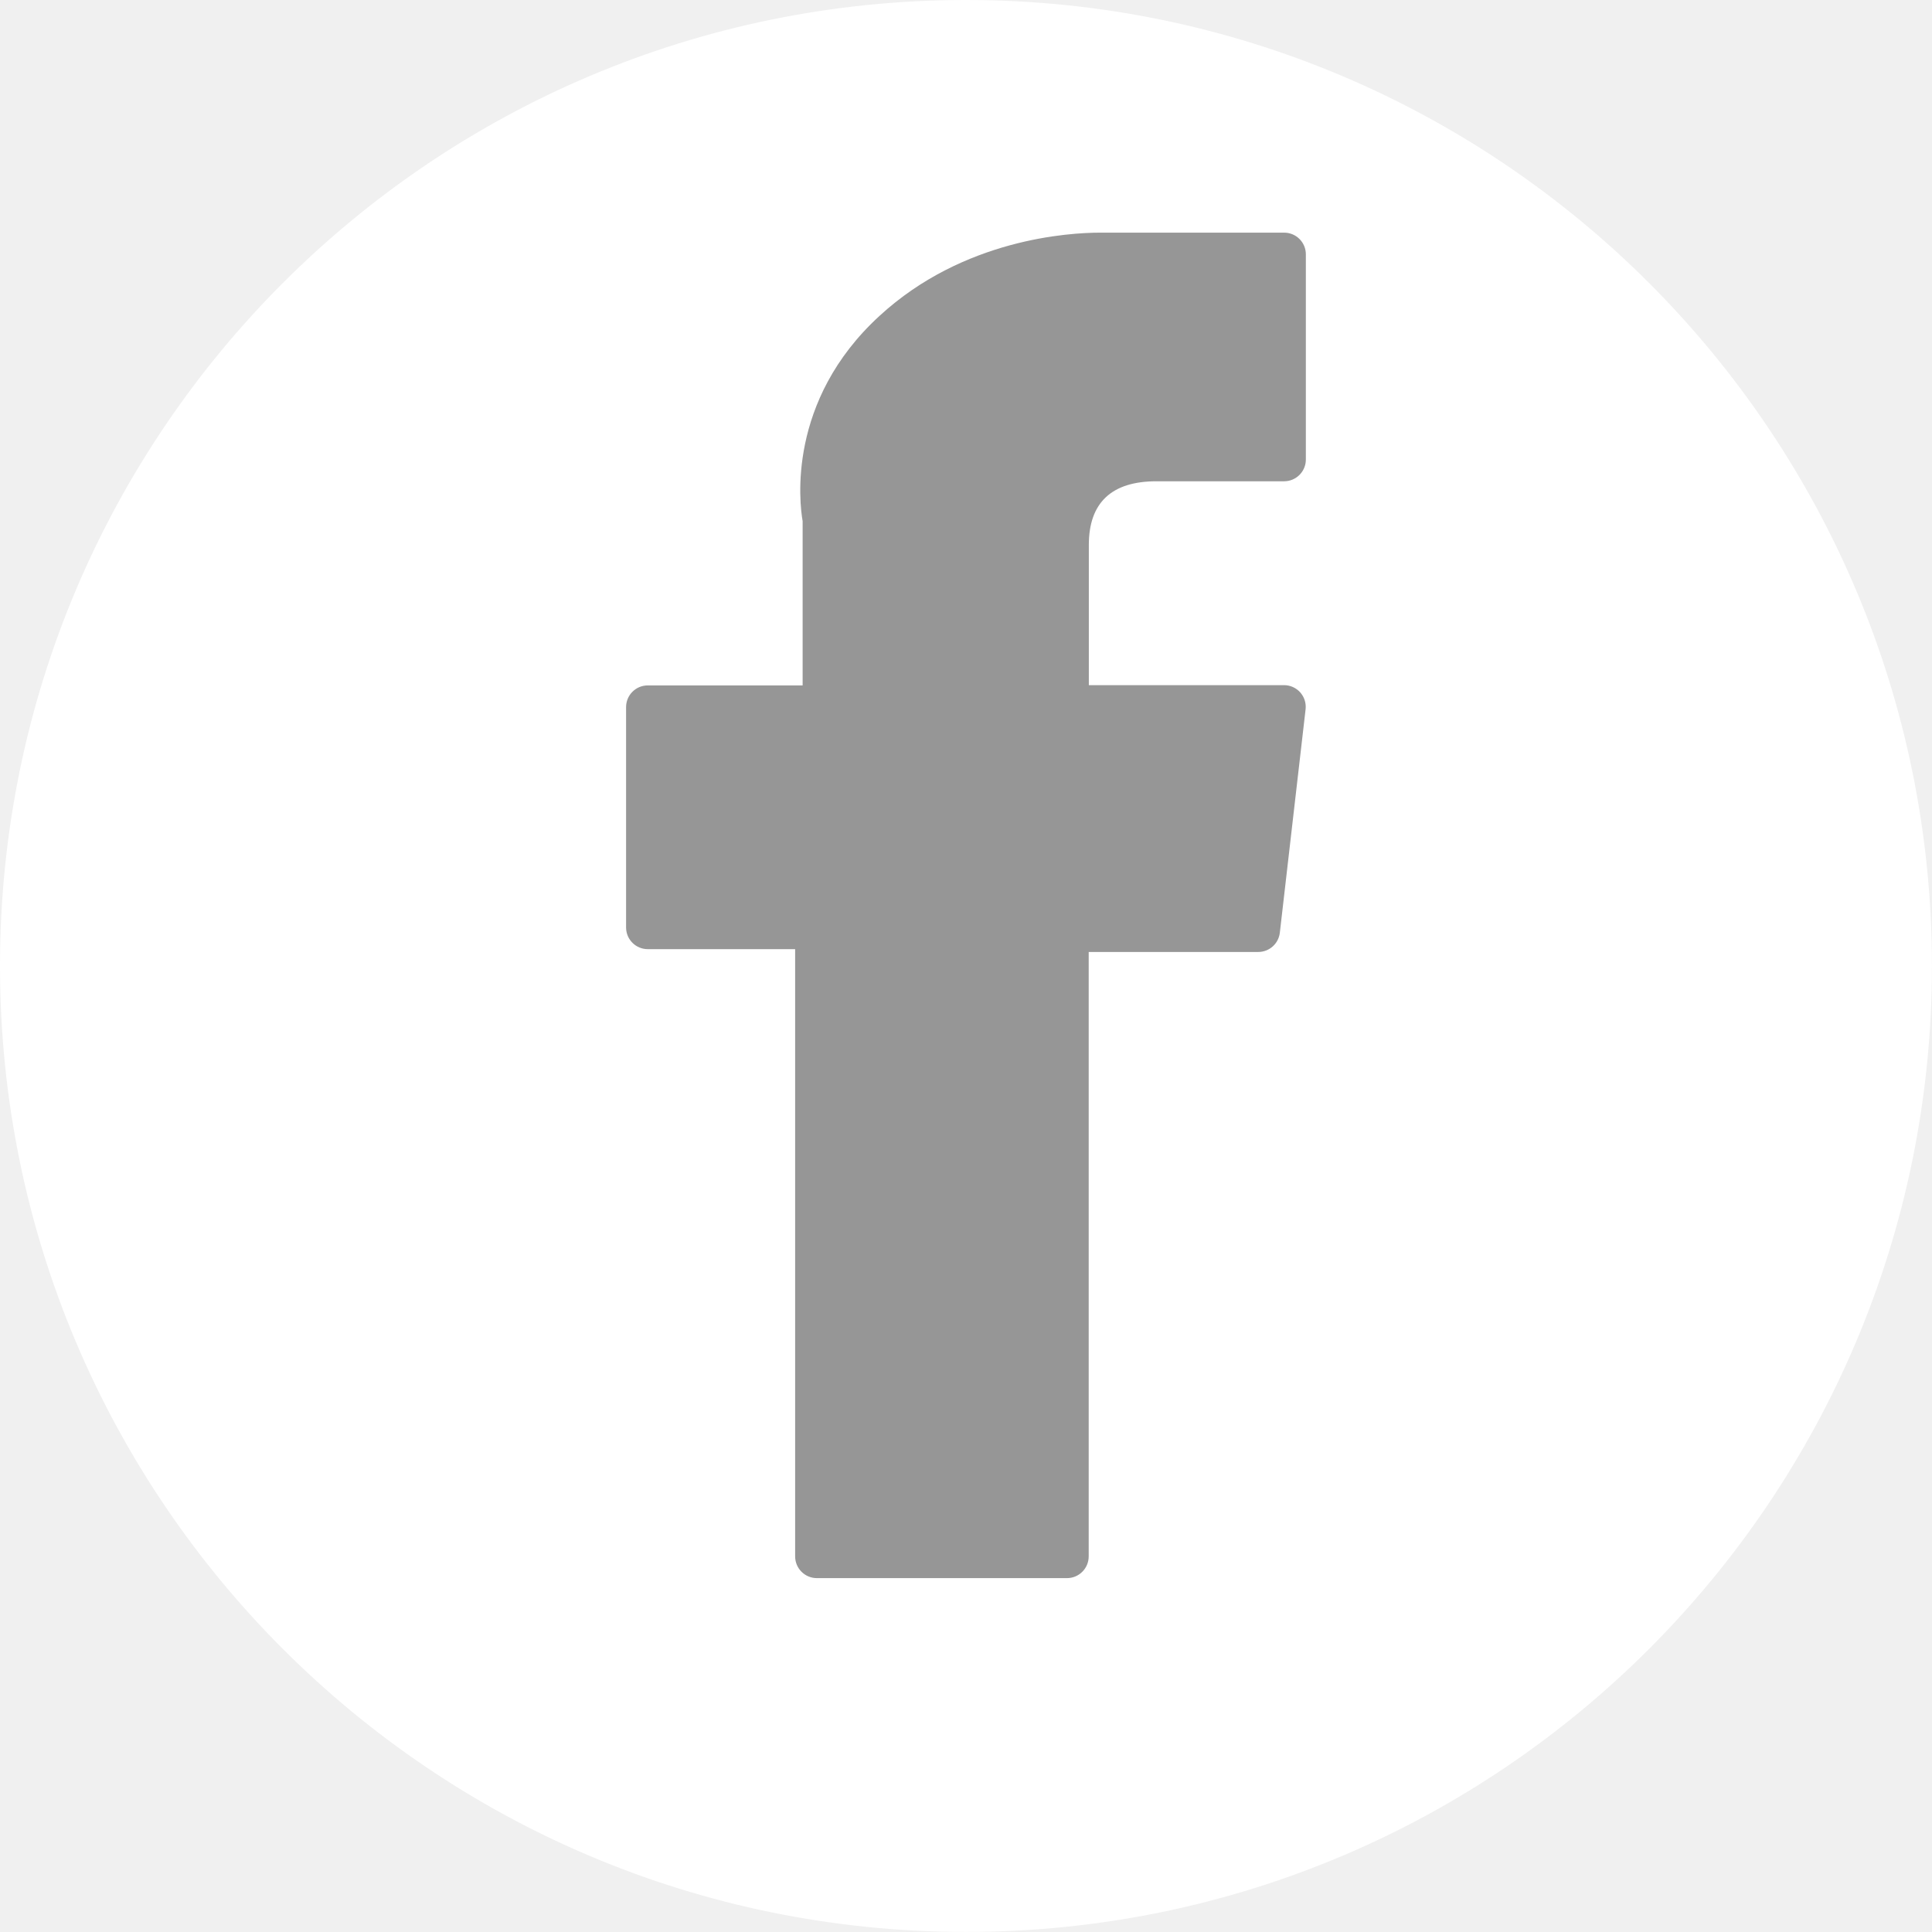
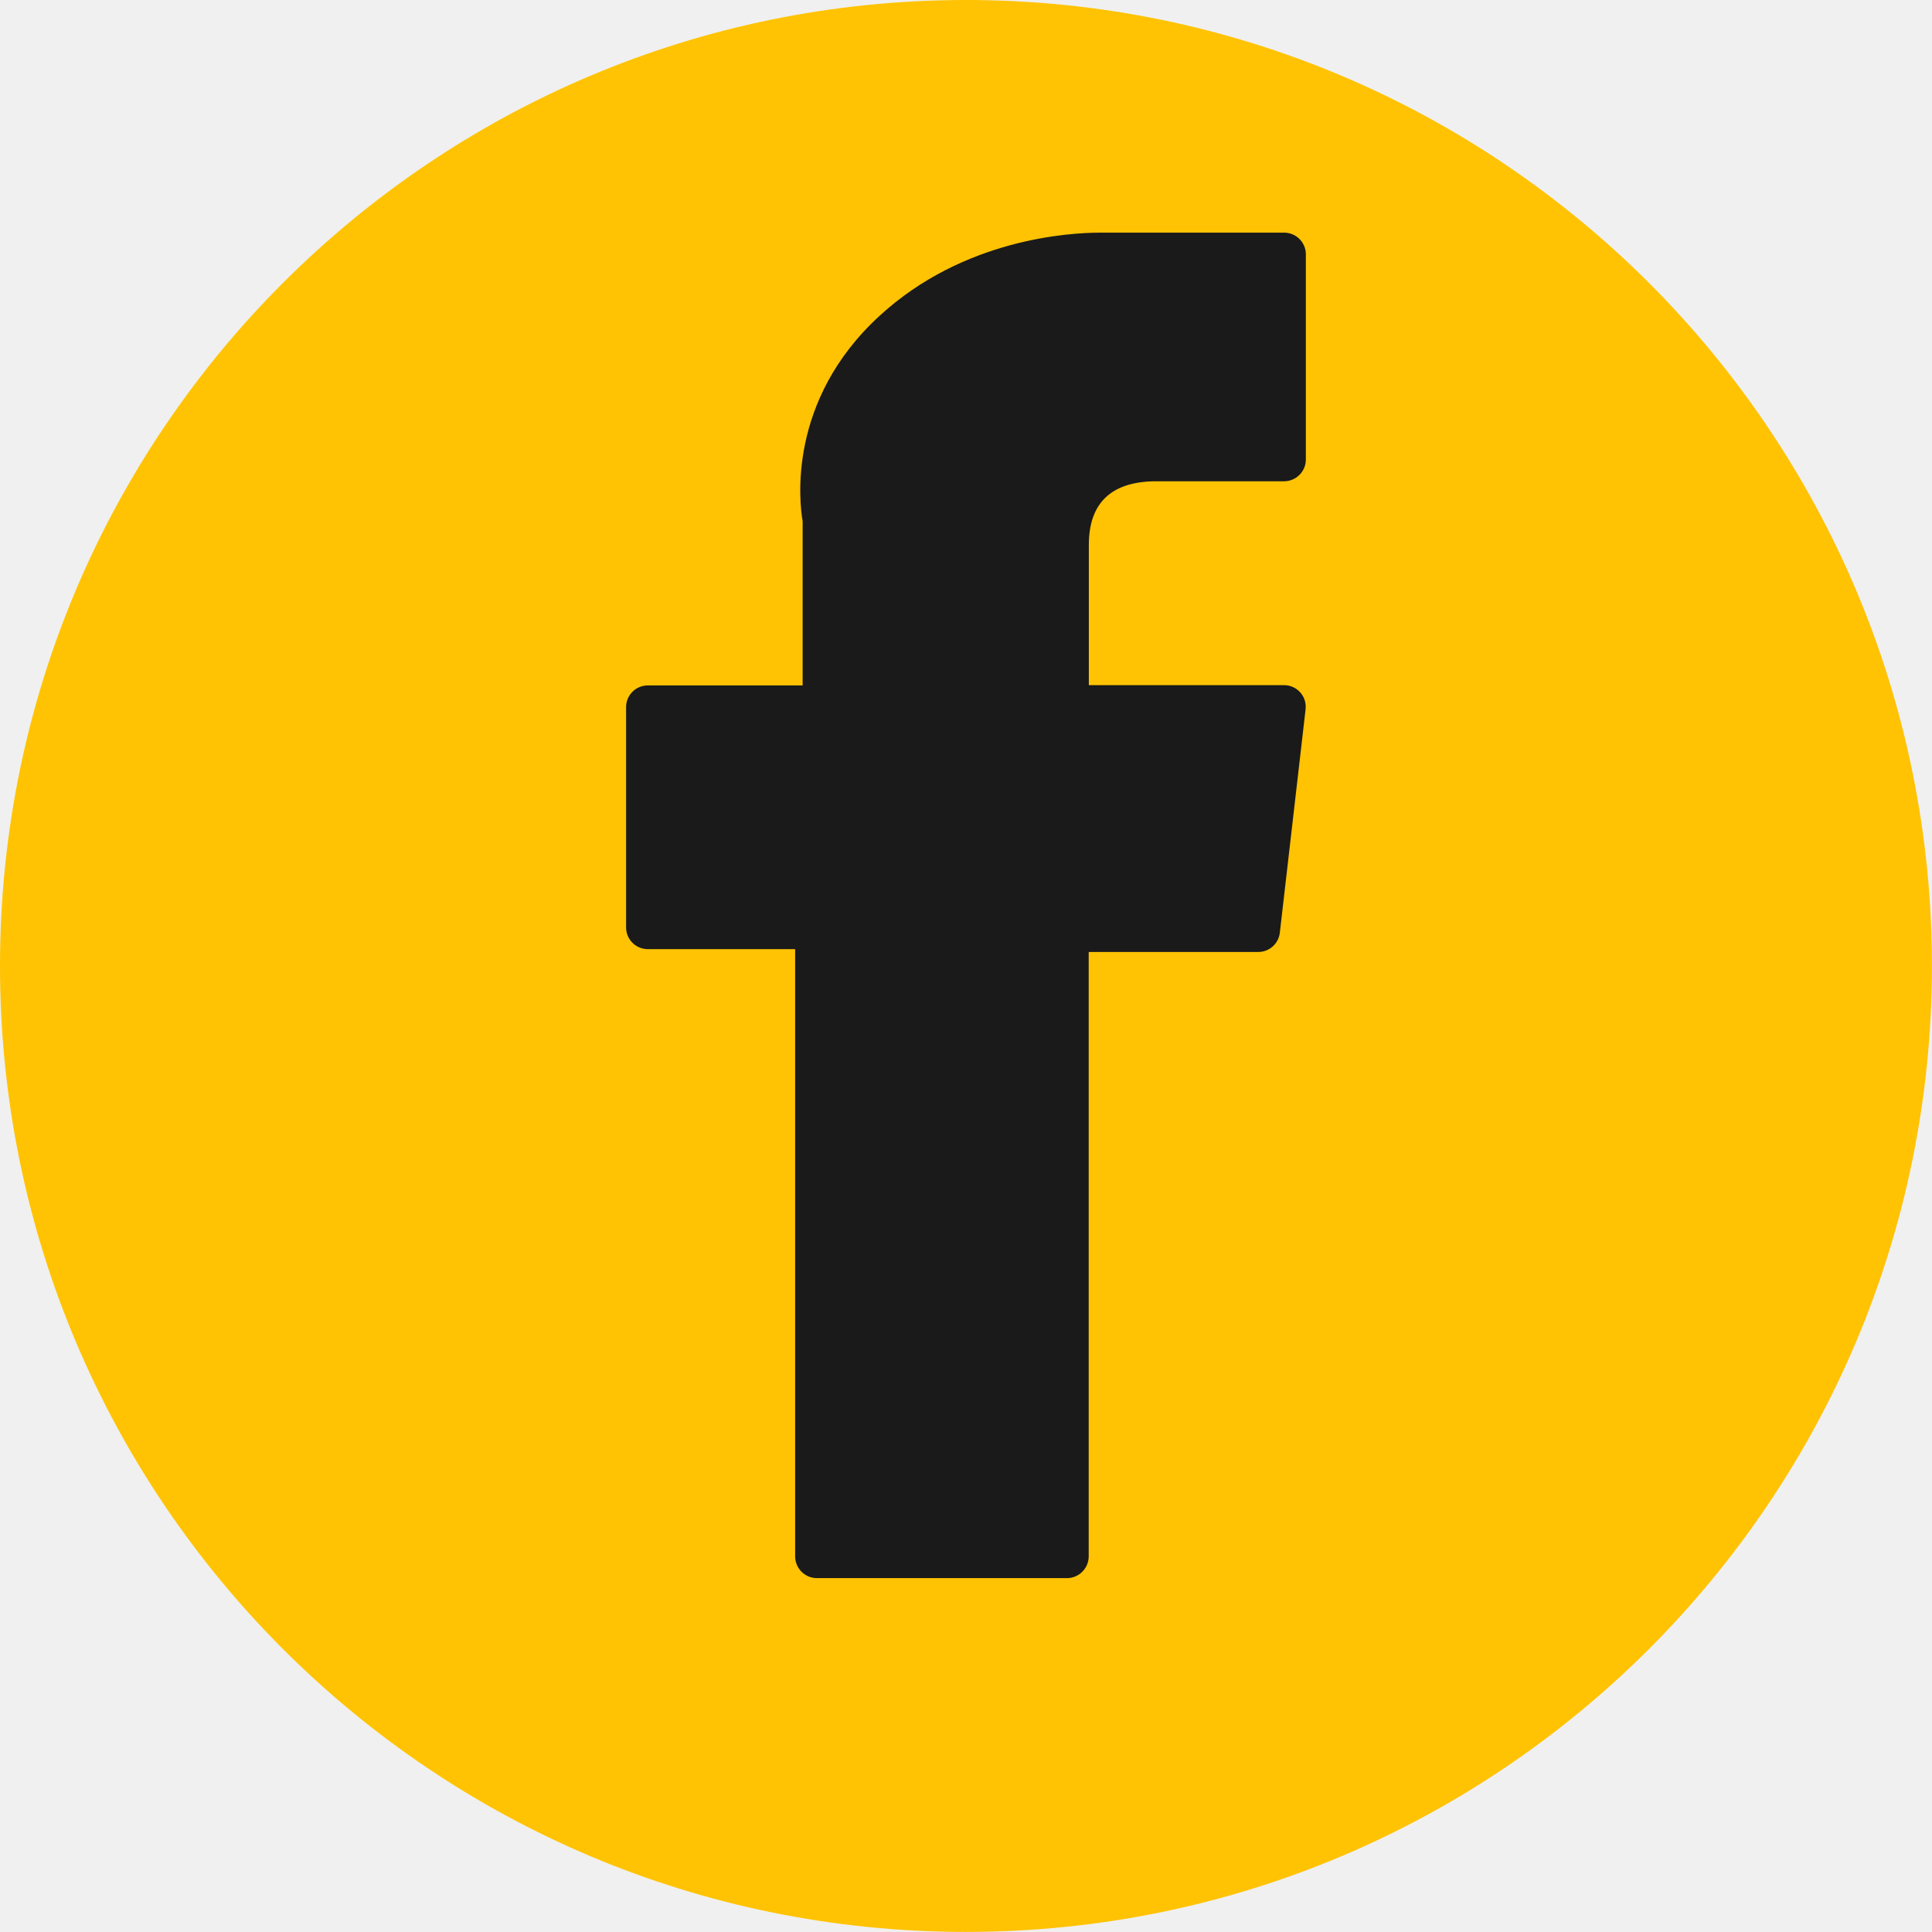
- <svg xmlns="http://www.w3.org/2000/svg" id="Capa_1" data-name="Capa 1" viewBox="0 0 294.05 294.05">
-   <defs>
-     <style>.cls-1{fill:#fff;}.cls-2{fill:#969696;}</style>
-   </defs>
-   <circle class="cls-1" cx="147.02" cy="147.02" r="147.02" />
-   <path class="cls-2" d="M101.57,147.44H124v92.43a3.31,3.31,0,0,0,3.31,3.3h38.06a3.31,3.31,0,0,0,3.31-3.3v-92h25.81a3.31,3.31,0,0,0,3.28-2.93l3.92-34a3.3,3.3,0,0,0-3.28-3.68H168.7V85.92c0-6.43,3.46-9.69,10.29-9.69h19.44a3.31,3.31,0,0,0,3.3-3.31V41.69a3.3,3.3,0,0,0-3.3-3.3H171.64c-.19,0-.61,0-1.23,0-4.65,0-20.8.92-33.56,12.66C122.71,64,124.67,79.6,125.14,82.3v25H101.57a3.3,3.3,0,0,0-3.3,3.3v33.59A3.3,3.3,0,0,0,101.57,147.44Z" transform="translate(-2.98 -2.98)" />
+ <svg xmlns="http://www.w3.org/2000/svg" version="1.1" id="Capa_1" x="0px" y="0px" viewBox="0 0 294.05 294.05" style="enable-background:new 0 0 294.05 294.05;" xml:space="preserve">
+   <style type="text/css">
+ 	.st0{fill:#FFC303;}
+ 	.st1{fill:#1A1A1A;}
+ </style>
+   <circle class="st0" cx="147.02" cy="147.02" r="147.02" />
+   <path class="st1" d="M98.59,144.46h22.43v92.43c0.01,1.82,1.49,3.3,3.31,3.3h38.06c1.82,0,3.3-1.48,3.31-3.3v-92h25.81  c1.68,0,3.09-1.26,3.28-2.93l3.92-34c0.21-1.81-1.09-3.45-2.9-3.66c-0.13-0.01-0.25-0.02-0.38-0.02h-29.71V82.94  c0-6.43,3.46-9.69,10.29-9.69h19.44c1.82-0.01,3.3-1.49,3.3-3.31V38.71c0-1.82-1.48-3.3-3.3-3.3l0,0h-26.79c-0.19,0-0.61,0-1.23,0  c-4.65,0-20.8,0.92-33.56,12.66c-14.14,12.95-12.18,28.55-11.71,31.25v25H98.59c-1.82,0-3.3,1.48-3.3,3.3l0,0v33.59  C95.32,143.01,96.79,144.46,98.59,144.46z" />
</svg>
